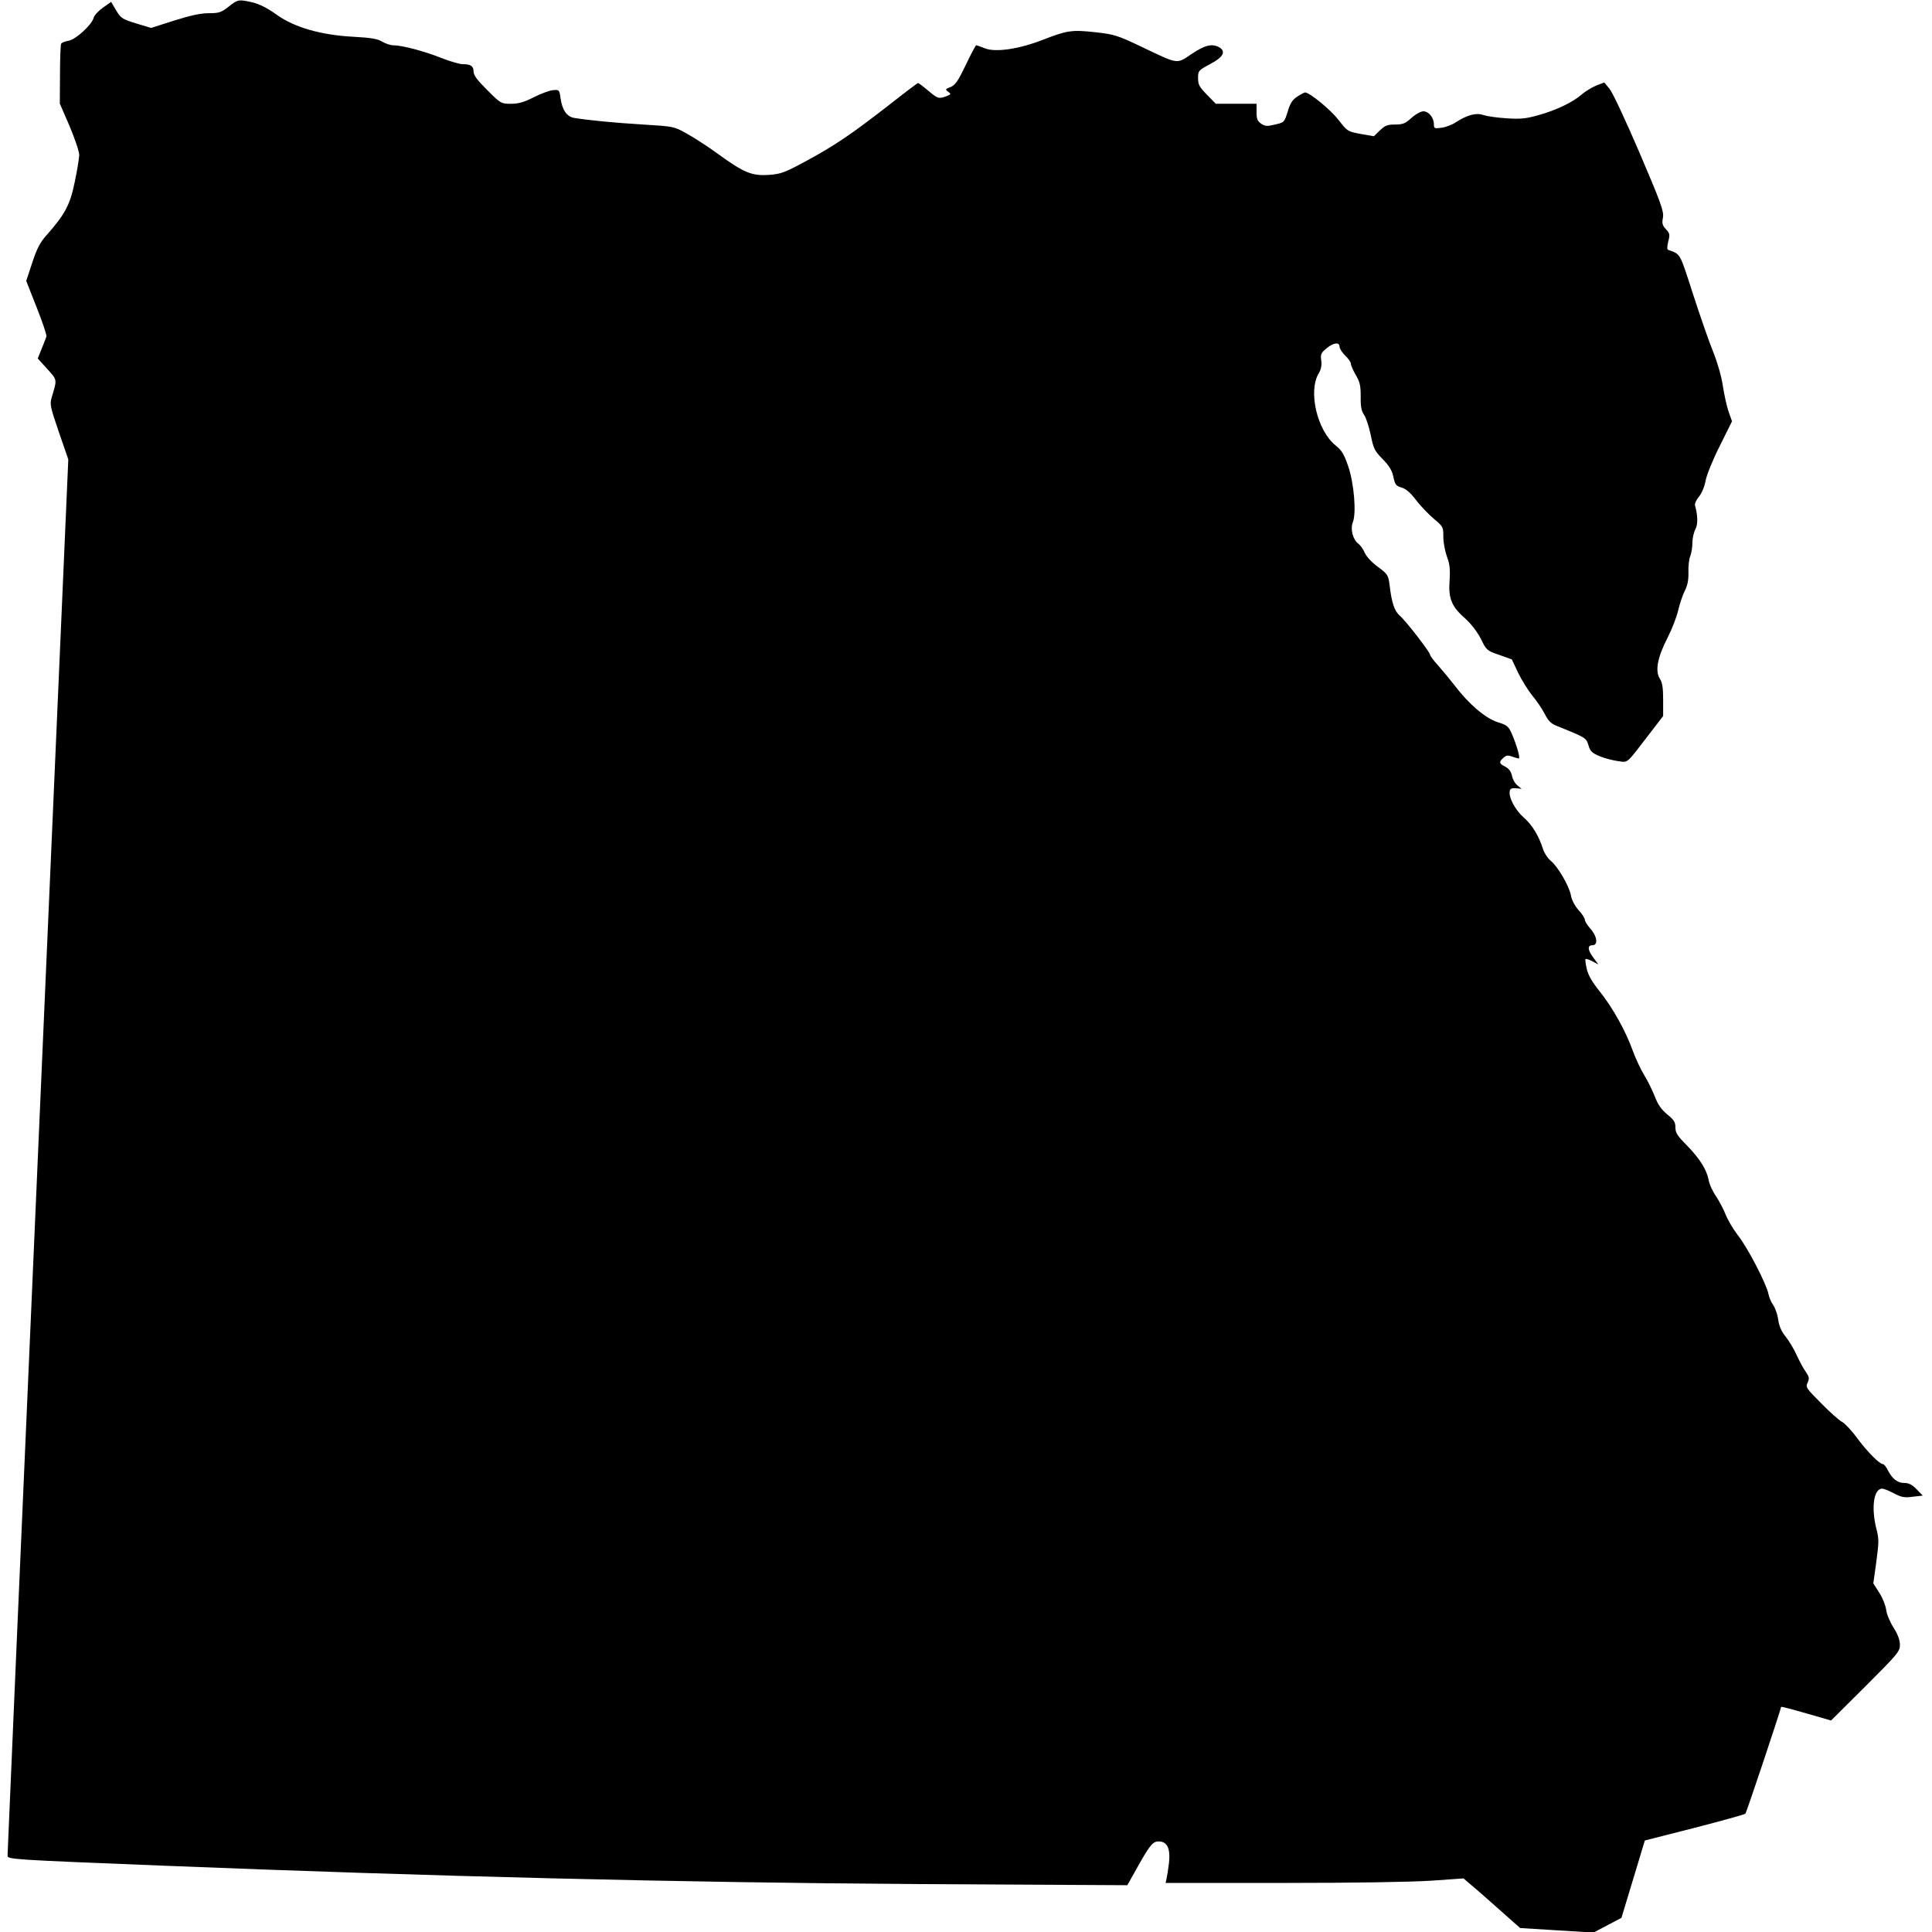
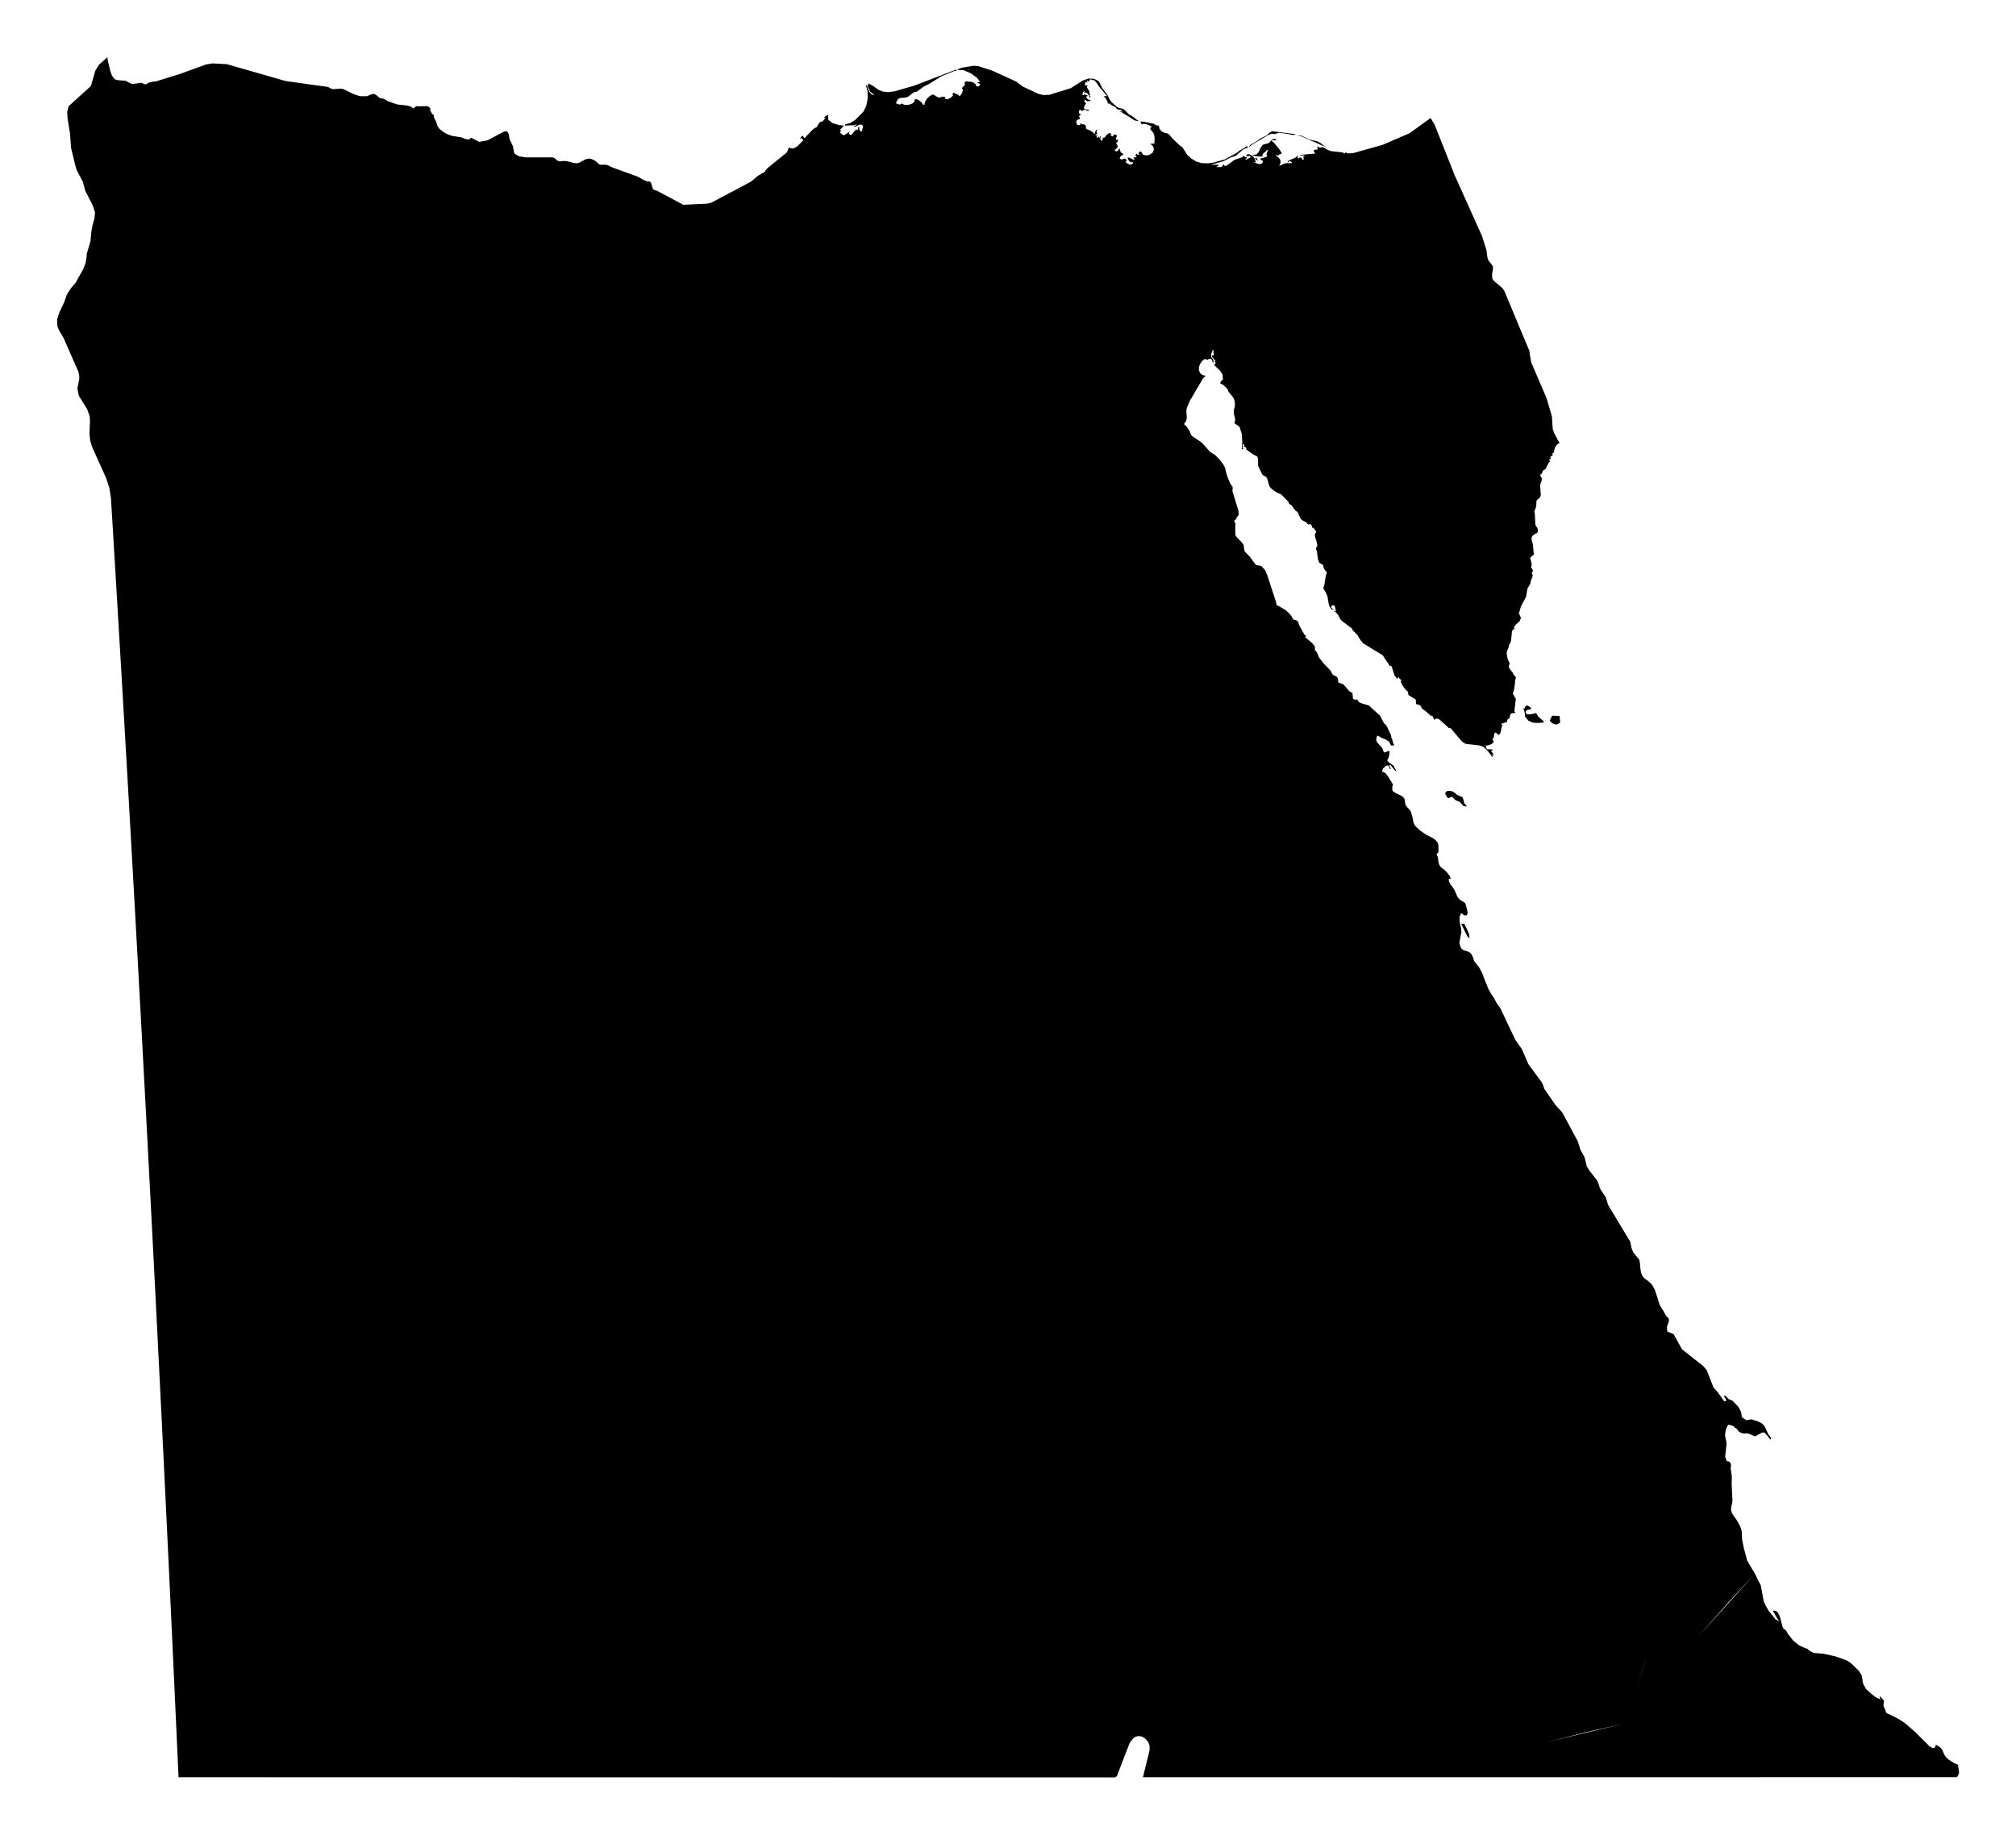
- <svg xmlns="http://www.w3.org/2000/svg" version="1.0" width="1024pt" height="1024pt" viewBox="0 0 1024 1024" preserveAspectRatio="xMidYMid meet">
-   <g transform="translate(0,1024) scale(0.1,-0.1)" fill="#000000" stroke="none">
-     <path d="M1211 10204 c-39 -30 -50 -34 -105 -34 -43 0 -97 -12 -183 -39 l-122 -39 -80 24 c-74 23 -81 28 -106 70 l-26 44 -44 -31 c-24 -17 -46 -41 -49 -54 -9 -36 -94 -114 -132 -121 -19 -3 -37 -10 -40 -16 -3 -5 -6 -78 -6 -163 l-1 -154 52 -120 c28 -67 51 -134 51 -153 -1 -18 -11 -83 -24 -143 -24 -120 -53 -173 -148 -280 -35 -39 -52 -71 -77 -147 l-32 -97 56 -142 c31 -78 54 -147 51 -153 -2 -6 -13 -35 -25 -64 l-21 -52 50 -55 c54 -60 53 -54 25 -148 -12 -40 -10 -49 37 -187 l50 -145 -161 -3690 c-89 -2030 -161 -3699 -161 -3710 0 -20 13 -21 813 -53 1447 -58 2761 -90 4007 -98 l1115 -6 40 71 c78 141 94 161 126 161 45 0 63 -36 55 -113 -4 -34 -10 -72 -13 -84 l-5 -23 618 0 c379 0 685 5 790 12 l171 12 35 -30 c20 -16 87 -75 150 -131 l115 -102 194 -12 195 -12 74 39 74 39 62 205 62 205 263 67 c144 37 266 71 270 75 6 7 189 554 189 566 0 3 60 -13 133 -34 l132 -38 183 182 c171 171 182 184 182 219 0 25 -11 55 -33 90 -19 29 -37 72 -40 96 -3 23 -19 64 -37 91 l-31 49 16 115 c14 105 14 121 0 175 -28 111 -14 212 31 212 8 0 36 -11 62 -25 40 -21 56 -24 100 -18 l53 6 -32 33 c-24 25 -42 34 -66 34 -36 0 -63 21 -88 69 -8 17 -20 31 -25 31 -18 0 -83 65 -136 137 -29 40 -66 79 -81 87 -16 8 -65 52 -111 99 -79 79 -83 85 -71 109 10 23 8 31 -10 57 -12 16 -33 56 -48 88 -14 32 -41 76 -59 99 -22 27 -35 56 -39 90 -4 27 -16 61 -26 76 -11 14 -22 41 -26 60 -10 52 -109 244 -162 311 -26 34 -55 84 -65 110 -10 26 -33 70 -51 97 -18 26 -36 65 -39 87 -11 54 -46 111 -115 182 -51 51 -61 67 -61 96 0 28 -8 40 -44 69 -31 26 -49 52 -65 94 -12 31 -37 82 -56 113 -19 31 -46 89 -61 130 -37 104 -107 229 -175 314 -41 51 -61 86 -69 120 -6 26 -9 50 -6 52 2 2 19 -3 36 -12 l32 -17 -26 35 c-31 41 -34 67 -6 67 31 0 26 46 -10 87 -16 18 -30 40 -30 48 0 8 -15 32 -34 52 -20 23 -36 54 -40 78 -9 49 -69 152 -107 183 -15 12 -33 39 -40 60 -23 72 -58 130 -103 169 -45 40 -81 107 -74 140 2 13 11 17 33 15 l30 -3 -22 18 c-13 10 -26 33 -29 51 -5 22 -16 38 -35 48 -34 17 -36 25 -10 48 14 13 24 14 45 6 15 -5 31 -10 36 -10 9 0 -11 71 -38 133 -17 38 -25 44 -76 60 -64 21 -153 97 -227 195 -24 31 -63 78 -86 104 -24 26 -43 52 -43 57 0 14 -130 182 -161 208 -28 24 -43 68 -54 163 -7 52 -10 57 -61 95 -32 23 -61 54 -70 74 -8 19 -23 40 -33 48 -30 21 -45 78 -31 114 20 48 7 208 -25 300 -21 61 -34 83 -66 108 -98 79 -147 288 -89 383 12 20 16 41 13 67 -5 33 -1 41 27 64 37 31 70 36 70 9 0 -10 14 -31 30 -47 17 -16 30 -35 30 -43 0 -9 12 -35 26 -60 22 -37 26 -56 26 -114 -1 -54 4 -77 18 -97 10 -14 26 -62 35 -106 15 -73 20 -84 63 -128 35 -36 50 -60 57 -94 9 -42 14 -48 43 -57 23 -6 47 -27 77 -66 24 -32 67 -76 95 -100 49 -41 50 -43 50 -96 0 -30 9 -76 19 -104 15 -40 18 -66 14 -128 -7 -95 11 -138 86 -203 29 -27 61 -68 80 -105 29 -60 32 -63 97 -85 l67 -24 33 -70 c18 -38 52 -92 74 -120 23 -27 53 -71 67 -98 18 -36 33 -52 61 -63 158 -64 159 -64 171 -104 9 -31 19 -41 59 -58 26 -11 70 -22 97 -26 57 -7 40 -21 171 149 l69 90 0 85 c0 64 -4 92 -17 112 -27 41 -13 114 40 217 24 47 50 114 57 147 8 34 23 80 35 103 15 30 20 58 19 99 -1 31 3 70 10 85 6 16 11 47 11 70 0 23 7 55 16 72 14 27 13 71 -2 126 -3 9 7 30 21 47 15 18 29 52 35 84 5 29 38 111 75 184 l65 131 -19 54 c-10 30 -23 91 -30 136 -7 48 -28 121 -50 176 -21 51 -69 189 -107 306 -72 224 -66 213 -131 236 -8 3 -8 14 -1 45 10 37 8 43 -12 65 -19 20 -22 31 -16 62 5 34 -9 74 -124 343 -72 168 -143 320 -159 339 l-28 34 -44 -17 c-23 -10 -58 -31 -76 -47 -47 -41 -134 -83 -228 -109 -66 -19 -95 -22 -170 -17 -49 3 -104 11 -122 17 -38 14 -86 1 -145 -37 -20 -14 -55 -27 -77 -30 -38 -5 -41 -4 -41 18 0 35 -27 69 -56 69 -13 0 -41 -15 -63 -35 -33 -30 -46 -35 -87 -35 -40 0 -53 -5 -80 -31 l-32 -31 -70 12 c-69 13 -70 13 -118 75 -42 54 -153 145 -177 145 -4 0 -23 -10 -41 -22 -26 -17 -38 -35 -51 -80 -18 -56 -18 -57 -67 -68 -41 -10 -52 -10 -73 4 -20 14 -25 25 -25 61 l0 45 -108 0 -108 0 -47 48 c-40 41 -47 53 -47 88 0 39 2 41 65 75 69 36 85 67 46 89 -38 20 -75 11 -145 -36 -82 -55 -66 -57 -272 41 -120 57 -138 63 -237 74 -126 14 -151 10 -277 -39 -127 -50 -254 -69 -310 -46 -22 9 -43 16 -46 16 -3 0 -28 -47 -55 -104 -41 -85 -55 -106 -80 -117 -29 -11 -30 -13 -14 -25 17 -12 16 -14 -9 -24 -41 -15 -46 -13 -97 30 -26 22 -50 40 -53 40 -3 0 -67 -48 -143 -108 -208 -162 -295 -221 -442 -301 -122 -66 -140 -73 -205 -78 -90 -6 -131 10 -269 110 -56 41 -132 90 -169 110 -66 37 -68 37 -230 47 -149 9 -283 22 -365 35 -39 7 -63 42 -72 104 -6 45 -7 46 -41 43 -19 -2 -65 -19 -102 -38 -51 -26 -80 -34 -120 -34 -52 0 -54 1 -125 72 -54 54 -73 79 -73 99 0 29 -15 39 -59 39 -15 0 -67 15 -115 34 -91 36 -206 66 -252 66 -15 0 -41 9 -58 19 -24 15 -58 21 -151 26 -174 9 -316 50 -410 118 -46 33 -89 55 -125 64 -75 17 -79 17 -129 -23z" />
-   </g>
+ <svg xmlns="http://www.w3.org/2000/svg" viewBox="5612.22 1453.89 357.69 325.54">
+   <path d="M5867.58,1478.082L5867.923,1478.945L5869.241,1482.275L5870.295,1484.939L5871.534,1487.691L5873.181,1491.361L5875.17,1495.789L5875.958,1498.302L5876.13,1499.609L5876.333,1500.146L5876.798,1500.739L5877.09,1501.131L5877.122,1501.561L5876.959,1502.505L5876.962,1503.06L5877.051,1503.425L5877.256,1503.722L5878.787,1505.03L5879.114,1505.483L5880.203,1508.09L5882.144,1512.751L5883.416,1515.798L5883.504,1515.974L5883.566,1516.16L5883.599,1516.35L5883.602,1516.544L5883.916,1518.261L5885.341,1521.566L5886.617,1524.537L5887.567,1527.791L5887.707,1529.976L5887.955,1530.732L5888.662,1532.041L5888.925,1532.492L5888.643,1532.658L5888.438,1532.835L5888.271,1533.057L5888.11,1533.353L5887.998,1533.723L5887.941,1534.048L5887.816,1534.297L5887.495,1534.434L5887.589,1534.462L5887.663,1534.465L5887.708,1534.511L5887.708,1534.67L5887.496,1534.789L5887.339,1534.953L5887.291,1535.136L5887.408,1535.316L5887.165,1535.366L5887.058,1535.451L5887.087,1535.573L5887.266,1535.729L5886.989,1536.038L5886.476,1537.042L5886.36,1537.176L5886.094,1537.334L5885.975,1537.454L5885.885,1537.643L5885.819,1537.83L5885.708,1537.999L5885.502,1538.143L5885.519,1538.338L5885.782,1538.774L5885.734,1539.226L5885.568,1539.665L5885.468,1540.065L5885.607,1541.695L5885.499,1542.082L5885.223,1542.374L5884.937,1542.598L5884.813,1542.783L5884.821,1543.227L5884.766,1543.732L5884.644,1544.22L5884.436,1544.616L5884.53,1544.982L5884.628,1546.895L5884.706,1547.199L5884.998,1547.59L5885.087,1547.97L5885.039,1548.341L5884.859,1548.516L5884.63,1548.61L5884.08,1549.012L5884.003,1549.182L5883.962,1549.601L5883.995,1549.794L5884.181,1550.437L5884.367,1552.318L5883.717,1552.856L5883.733,1553.054L5883.833,1553.339L5883.945,1553.769L5883.984,1554.229L5883.862,1554.602L5883.965,1554.714L5884.061,1554.857L5884.253,1555.231L5884.03,1555.401L5884.004,1555.575L5884.078,1555.768L5884.141,1555.997L5884.111,1556.329L5884.008,1556.543L5883.9,1556.701L5883.856,1556.86L5883.763,1557.419L5883.228,1558.34L5882.985,1559.8L5882.076,1561.49L5881.817,1562.393L5881.799,1562.477L5881.807,1562.556L5881.782,1562.605L5881.657,1562.587L5882.076,1563.557L5881.813,1564.175L5881.257,1564.65L5880.786,1565.198L5880.868,1565.265L5880.893,1565.28L5880.969,1565.434L5880.63,1565.62L5880.47,1566.036L5880.338,1567.44L5880.271,1567.788L5880.006,1568.316L5879.957,1568.337L5879.905,1568.697L5879.599,1569.478L5879.545,1569.857L5879.614,1570.39L5879.719,1570.801L5879.863,1571.151L5880.035,1571.496L5880.051,1571.693L5879.894,1572.224L5880.147,1572.697L5880.526,1573.132L5880.797,1573.641L5881.061,1573.892L5881.15,1574.066L5881.167,1574.3L5881.109,1574.434L5881.047,1574.525L5881.019,1574.625L5881.029,1575.02L5880.88,1576.13L5880.641,1577.016L5881.164,1577.901L5880.909,1580.129L5881.123,1580.366L5880.452,1580.475L5880.248,1580.582L5880.177,1580.761L5880.119,1581.054L5880.026,1581.324L5879.704,1581.548L5879.581,1582.007L5879.373,1582.111L5879.177,1582.138L5878.826,1582.265L5878.572,1582.308L5878.635,1582.435L5878.642,1582.466L5878.668,1582.478L5878.784,1582.543L5878.627,1583.022L5878.435,1583.979L5878.205,1584.271L5878.026,1584.271L5877.93,1584.103L5877.707,1584.024L5877.523,1583.88L5877.358,1584.071L5877.237,1584.772L5877.025,1585.132L5877.271,1585.522L5876.968,1585.862L5876.474,1586.101L5876.131,1586.192L5875.886,1586.17L5875.817,1586.184L5875.961,1586.681L5876.056,1586.869L5877.002,1586.879L5877.017,1587.074L5876.821,1587.074L5876.838,1587.291L5876.985,1587.42L5877.086,1587.566L5877.247,1587.938L5876.981,1587.799L5876.873,1587.723L5876.918,1587.841L5876.923,1587.899L5876.957,1587.923L5877.085,1587.938L5877.104,1588.173L5876.908,1588.173L5876.759,1587.895L5876.251,1587.236L5875.709,1586.676L5875.471,1586.479L5875.193,1586.334L5874.791,1586.192L5872.249,1585.894L5871.587,1585.456L5869.659,1583.176L5869.517,1583.072L5869.293,1583.095L5867.687,1581.625L5867.338,1581.433L5866.994,1581.41L5866.714,1581.66L5866.286,1580.816L5866.127,1581.011L5865.867,1580.705L5864.894,1579.877L5864.671,1579.765L5864.597,1579.719L5864.488,1579.579L5864.373,1579.308L5864.28,1579.178L5864.087,1579.025L5863.881,1578.935L5863.46,1578.835L5863.413,1578.044L5862.096,1577.214L5862.039,1576.656L5861.644,1576.312L5861.147,1575.663L5860.785,1574.979L5860.802,1574.518L5860.668,1574.418L5860.557,1574.355L5860.465,1574.259L5860.394,1574.066L5860.23,1574.066L5860.249,1574.303L5860.056,1574.303L5859.963,1574.147L5859.711,1573.863L5859.656,1573.762L5859.148,1572.219L5858.989,1571.987L5858.813,1572.125L5858.578,1571.699L5857.886,1570.719L5857.593,1570.202L5854.007,1568.012L5853.813,1567.68L5853.697,1567.637L5853.006,1566.493L5852.463,1565.993L5852.123,1565.611L5852.113,1565.434L5850.34,1564.113L5850.044,1563.807L5849.909,1563.57L5849.806,1563.312L5849.558,1562.918L5849.243,1562.559L5848.926,1562.393L5849.071,1562.158L5849.09,1562.393L5849.281,1562.393L5849.02,1561.353L5848.575,1561.275L5848.388,1561.699L5848.908,1562.158L5848.458,1562L5848.146,1561.594L5847.956,1561.012L5847.747,1559.742L5847.537,1559.205L5846.998,1558.253L5847.207,1557.624L5847.431,1556.169L5847.647,1555.447L5847.289,1555.027L5847.121,1554.777L5846.93,1554.142L5846.729,1553.989L5846.493,1553.896L5846.277,1553.72L5846.063,1553.136L5845.868,1551.731L5845.73,1551.326L5845.715,1551.132L5845.918,1550.836L5845.936,1550.563L5845.774,1549.835L5845.708,1549.668L5845.569,1549.213L5845.485,1548.74L5845.59,1548.521L5845.764,1548.312L5845.543,1547.886L5845.215,1547.537L5845.057,1547.56L5844.977,1547.219L5844.801,1546.98L5844.571,1546.889L5844.319,1546.99L5844.018,1546.62L5843.281,1546.213L5842.988,1545.932L5842.6,1545.137L5842.536,1544.95L5842.441,1544.778L5842.036,1544.456L5841.935,1544.303L5841.852,1544.249L5841.359,1543.538L5841.273,1543.479L5841.049,1543.373L5840.968,1543.323L5840.919,1543.23L5840.83,1542.975L5840.773,1542.89L5839.495,1541.594L5839.073,1541.452L5838.464,1541.107L5837.879,1540.68L5837.51,1540.299L5837.328,1539.8L5837.155,1539.148L5836.923,1538.581L5836.562,1538.338L5836.313,1538.236L5836.121,1537.986L5835.485,1536.632L5835.439,1536.61L5835.439,1535.432L5835.296,1534.894L5834.566,1534.534L5833.221,1533.569L5833.42,1533.569L5833.302,1533.343L5833.181,1533.229L5833.037,1533.178L5832.847,1533.137L5832.905,1533.066L5832.97,1533.004L5833.006,1532.895L5832.972,1532.688L5832.811,1532.688L5832.71,1532.958L5832.668,1533.205L5832.723,1533.414L5832.882,1533.569L5832.531,1533.569L5832.632,1532.407L5832.555,1530.928L5832.145,1529.633L5831.275,1529.019L5831.259,1528.822L5831.385,1528.442L5831.327,1527.996L5831.196,1527.529L5831.117,1527.076L5831.143,1526.611L5831.315,1525.965L5831.341,1525.664L5831.279,1525.133L5831.188,1524.792L5831.065,1524.532L5830.888,1524.249L5830.186,1523.418L5830.068,1523.063L5829.933,1522.864L5829.284,1522.212L5828.716,1521.93L5828.822,1521.623L5829.068,1521.33L5829.204,1521.229L5829.128,1520.347L5828.743,1519.731L5827.59,1518.62L5827.807,1518.457L5827.896,1518.31L5827.863,1518.16L5827.701,1517.991L5827.844,1517.933L5827.89,1517.875L5827.835,1517.816L5827.682,1517.756L5827.561,1517.569L5827.424,1517.396L5827.268,1517.245L5827.209,1517.119L5827.232,1517.037L5827.313,1516.972L5827.413,1516.92L5827.611,1516.892L5827.595,1516.698L5827.515,1516.466L5827.5,1516.281L5827.539,1516.011L5827.376,1516.011L5827.103,1516.779L5827.101,1517.116L5827.189,1517.366L5827.347,1517.54L5827.493,1517.771L5827.554,1518.187L5827.362,1518.187L5827.268,1517.787L5827.047,1517.57L5826.755,1517.556L5826.441,1517.756L5825.996,1517.587L5825.517,1517.933L5825.123,1518.515L5824.934,1519.052L5824.952,1519.632L5825.148,1520.102L5825.541,1520.432L5826.139,1520.581L5825.704,1520.985L5823.794,1524.215L5823.685,1524.465L5823.445,1524.769L5822.812,1526.228L5822.701,1526.742L5822.789,1528.05L5822.679,1528.584L5822.352,1529.019L5822.371,1529.254L5822.667,1529.489L5822.996,1529.924L5823.266,1530.369L5823.531,1531.037L5823.841,1531.367L5825.239,1532.279L5825.593,1532.579L5826.908,1534.071L5827.763,1534.591L5828.567,1535.406L5829.271,1536.314L5829.587,1536.934L5829.751,1537.712L5830.096,1538.754L5830.517,1539.727L5830.918,1540.299L5830.934,1540.497L5830.884,1541.062L5831.847,1544.169L5831.944,1544.481L5832.017,1545.166L5831.894,1545.426L5831.655,1545.678L5831.546,1546.043L5831.277,1546.18L5831.208,1546.46L5831.434,1546.795L5831.375,1547.734L5831.418,1548.845L5831.617,1549.187L5832.485,1550.067L5832.792,1550.463L5832.901,1550.798L5832.971,1551.436L5833.089,1551.758L5833.733,1552.449L5833.845,1552.524L5835.059,1554.152L5835.993,1554.324L5836.629,1554.996L5837.063,1555.953L5838.593,1560.641L5838.74,1561.293L5839.027,1561.404L5840.329,1562.158L5841.011,1562.809L5841.36,1563.228L5841.648,1563.794L5841.909,1563.897L5842.208,1563.971L5842.457,1564.121L5842.557,1564.315L5842.786,1564.957L5843.656,1566.503L5843.91,1566.73L5843.927,1566.868L5843.891,1566.907L5843.817,1566.904L5843.727,1566.925L5844.964,1567.942L5845.516,1568.621L5845.533,1569.3L5845.747,1569.478L5845.953,1569.833L5846.111,1570.226L5846.179,1570.505L5846.294,1570.611L5846.951,1571.496L5848.3,1572.912L5848.657,1573.59L5848.931,1573.757L5849.241,1573.893L5849.471,1574.066L5849.63,1574.488L5849.64,1574.838L5849.743,1575.077L5850.188,1575.166L5850.653,1575.409L5851.609,1576.547L5852.203,1576.893L5852.183,1577.091L5852.239,1577.348L5852.254,1577.539L5852.221,1577.798L5852.431,1577.994L5852.748,1578.074L5853.018,1577.991L5853.279,1578.459L5853.875,1578.732L5855.079,1579.07L5857.07,1580.888L5857.772,1582.236L5858.109,1582.543L5858.316,1582.866L5858.999,1584.319L5859.086,1584.7L5859.102,1584.897L5859.248,1585.14L5859.396,1585.754L5859.544,1585.997L5859.56,1586.192L5859.381,1586.192L5859.024,1586.192L5858.669,1585.491L5858.021,1585.091L5857.302,1584.811L5856.731,1584.465L5856.555,1584.465L5856.43,1584.916L5856.382,1585.182L5856.452,1585.414L5856.655,1585.76L5857.195,1586.31L5857.5,1586.703L5857.656,1587.182L5857.844,1587.436L5858.211,1587.314L5858.571,1587.129L5858.743,1587.182L5858.738,1587.613L5858.671,1588.069L5858.532,1588.492L5858.319,1588.821L5858.432,1588.933L5858.587,1589.134L5858.708,1589.233L5859.209,1589.606L5859.382,1589.665L5859.468,1589.79L5859.766,1590.372L5859.897,1590.547L5859.913,1590.763L5859.62,1590.515L5858.935,1589.665L5858.741,1589.665L5858.759,1589.899L5858.864,1590.067L5858.988,1590.352L5858.794,1590.352L5858.583,1589.734L5858.125,1589.786L5857.652,1590.223L5857.411,1590.763L5858.048,1591.105L5858.53,1591.725L5859.381,1593.137L5859.294,1593.338L5859.248,1593.593L5859.237,1593.894L5859.287,1594.236L5859.747,1594.581L5860.933,1595.141L5861.351,1595.53L5861.449,1595.818L5861.537,1596.511L5861.644,1596.826L5861.841,1597.09L5862.323,1597.6L5862.532,1597.914L5862.747,1598.555L5863.046,1599.959L5863.259,1600.396L5864.194,1601.286L5865.26,1602.024L5866.411,1602.601L5866.957,1602.993L5867.339,1603.534L5867.42,1603.866L5867.456,1605.065L5867.404,1605.17L5867.182,1605.381L5867.131,1605.497L5867.162,1605.682L5867.313,1605.957L5867.359,1606.145L5867.438,1606.843L5867.59,1607.385L5867.896,1607.82L5868.417,1608.194L5868.901,1608.648L5869.431,1609.345L5869.663,1609.87L5869.266,1609.813L5869.309,1610.32L5869.525,1610.752L5870.109,1611.539L5870.37,1612.017L5870.771,1612.954L5871.055,1613.383L5871.41,1613.671L5871.806,1613.89L5872.141,1614.128L5872.302,1614.471L5872.55,1615.472L5872.612,1615.976L5872.442,1616.325L5872.013,1616.35L5871.705,1616.057L5871.458,1615.949L5871.205,1616.543L5871.172,1616.961L5871.215,1617.523L5871.308,1618.078L5871.441,1618.494L5871.509,1619.313L5871.135,1621.233L5871.447,1622.152L5871.839,1622.484L5872.709,1622.766L5873.143,1623.033L5873.45,1623.476L5873.783,1624.453L5874.726,1625.667L5875.164,1626.534L5876.269,1629.322L5876.72,1630.155L5877.319,1631.04L5877.729,1631.835L5878.439,1632.855L5881.067,1638.397L5882.214,1640.03L5883.404,1642.748L5885.703,1645.865L5885.93,1646.274L5886.252,1647.169L5888.224,1650.021L5889.265,1651.157L5889.508,1651.493L5892.153,1656.411L5892.622,1657.907L5893.357,1659.244L5893.751,1660.857L5894.289,1661.731L5895.544,1663.302L5895.732,1663.696L5896.047,1664.618L5896.241,1665.046L5897.124,1666.364L5897.537,1667.715L5898.922,1670.015L5901.493,1674.294L5901.668,1675.309L5902.011,1676.165L5902.477,1676.726L5903.049,1677.401L5903.176,1677.98L5903.284,1679.161L5903.398,1679.754L5903.579,1680.226L5903.817,1680.579L5904.142,1680.872L5904.579,1681.165L5905.31,1681.853L5905.829,1682.759L5906.62,1685.24L5906.795,1685.654L5907.313,1686.479L5907.886,1687.482L5908.287,1687.839L5908.334,1688.348L5907.976,1689.321L5908.04,1690.189L5909.158,1690.649L5910.66,1693.35L5914.435,1696.32L5915.047,1697.057L5916.233,1700.115L5917.008,1700.967L5918.124,1702.549L5918.559,1702.475L5918.333,1702.037L5918.056,1701.598L5918.32,1701.55L5918.898,1702.158L5919.657,1702.498L5920.693,1703.593L5921.133,1704.469L5921.265,1705.394L5922.104,1705.929L5922.916,1705.759L5923.576,1705.954L5924.283,1706.198L5924.862,1706.515L5925.296,1706.978L5925.951,1708.391L5926.467,1709.074L5926.309,1709.366L5925.865,1708.756L5925.287,1708.122L5924.906,1708.098L5923.982,1708.583L5923.596,1708.802L5923.045,1708.557L5922.541,1708.339L5922.044,1708.242L5921.691,1708.291L5921.286,1708.217L5920.781,1707.998L5920.584,1707.731L5920.254,1707.341L5919.974,1707.239L5919.939,1707.078L5919.522,1706.879L5918.947,1706.711L5918.723,1706.904L5918.413,1707.644L5918.284,1708.585L5918.569,1710.094L5918.417,1711.409L5918.308,1712.37L5918.587,1713.173L5919.083,1713.293L5919.333,1713.682L5919.343,1714.145L5919.274,1714.371L5919.351,1714.899L5919.399,1715.264L5919.493,1715.97L5919.46,1717.279L5919.599,1720.021L5919.575,1720.517L5919.377,1721.395L5919.35,1721.872L5919.485,1722.335L5919.762,1722.813L5920.394,1723.706L5920.911,1724.634L5921.108,1725.126L5921.247,1725.646L5921.318,1727.139L5921.629,1728.659L5921.952,1729.817L5922.215,1730.854L5923.599,1733.168L5918.865,1738.25L5913.522,1744.314L5916.818,1740.671L5920.29,1736.831L5923.599,1733.168L5924.032,1734.064L5924.626,1735.237L5925.168,1738.115L5925.394,1738.62L5926.002,1739.709L5927.209,1741.229L5927.942,1741.657L5927.591,1741.166L5926.746,1739.717L5927.264,1739.735L5927.621,1740.019L5927.883,1740.481L5928.098,1741.03L5928.487,1742.582L5928.583,1742.832L5929.038,1743.167L5929.282,1743.522L5929.495,1743.915L5929.868,1744.359L5930.389,1745.049L5931.463,1745.91L5932.45,1746.339L5932.939,1746.512L5933.025,1746.633L5933.378,1746.895L5933.754,1747.101L5934.157,1747.233L5935.638,1747.347L5937.801,1747.804L5939.895,1748.562L5940.679,1749.075L5942.057,1750.435L5942.528,1751.198L5942.78,1752.656L5943.296,1753.615L5944.136,1754.388L5945.012,1755.079L5945.433,1755.284L5945.839,1755.469L5945.721,1754.974L5945.861,1754.974L5946.472,1755.685L5946.392,1756.583L5946.929,1757.882L5948.787,1758.778L5949.695,1759.335L5950.314,1759.768L5952.015,1761.255L5954.58,1763.794L5955.105,1764.095L5955.495,1764.052L5955.581,1763.864L5955.62,1763.667L5955.707,1763.549L5955.925,1763.611L5956.406,1763.942L5956.636,1764.158L5956.791,1764.373L5957.218,1765.321L5957.476,1765.697L5957.903,1766.107L5958.974,1766.793L5959.612,1767.045L5959.789,1768.19L5959.795,1768.581L5959.643,1768.92L5959.451,1769.238L5959.448,1769.268L5953.251,1769.268L5947.083,1769.269L5940.916,1769.271L5934.745,1769.271L5928.577,1769.271L5922.407,1769.273L5916.239,1769.273L5910.071,1769.273L5903.903,1769.273L5897.733,1769.274L5891.565,1769.276L5885.397,1769.276L5885.231,1769.276L5885.017,1769.276L5879.226,1769.276L5873.059,1769.276L5866.889,1769.276L5861.29,1769.277L5860.723,1769.277L5860.696,1769.277L5858.009,1769.277L5855.296,1769.277L5852.581,1769.277L5849.868,1769.277L5847.151,1769.277L5844.436,1769.277L5843.882,1769.277L5841.722,1769.277L5839.01,1769.277L5836.294,1769.277L5833.581,1769.277L5830.866,1769.277L5828.153,1769.277L5825.438,1769.277L5822.725,1769.277L5820.01,1769.277L5817.297,1769.277L5816.58,1769.278L5815.009,1769.279L5815.697,1766.477L5816.195,1764.455L5816.183,1763.665L5815.908,1762.964L5815.288,1762.331L5814.785,1762.057L5814.27,1761.969L5813.767,1762.07L5813.288,1762.364L5812.651,1763.196L5811.609,1765.905L5811.529,1766.112L5810.389,1769.077L5810.052,1769.31L5809.037,1769.31L5806.459,1769.31L5803.878,1769.309L5801.296,1769.307L5798.713,1769.307L5796.135,1769.307L5793.554,1769.307L5790.972,1769.307L5788.394,1769.307L5785.816,1769.305L5783.234,1769.305L5780.649,1769.305L5778.072,1769.305L5775.491,1769.305L5772.913,1769.304L5770.334,1769.302L5767.753,1769.302L5765.172,1769.302L5762.591,1769.302L5760.008,1769.3L5757.431,1769.3L5754.853,1769.3L5752.272,1769.3L5749.69,1769.3L5747.112,1769.299L5744.531,1769.297L5741.95,1769.297L5739.368,1769.297L5736.786,1769.297L5734.209,1769.297L5731.628,1769.297L5729.045,1769.295L5726.468,1769.295L5723.887,1769.295L5721.306,1769.294L5718.725,1769.292L5716.146,1769.292L5713.565,1769.292L5710.984,1769.292L5708.403,1769.292L5705.822,1769.292L5703.243,1769.291L5700.662,1769.291L5698.081,1769.291L5695.503,1769.291L5692.922,1769.291L5690.343,1769.289L5687.762,1769.287L5685.181,1769.287L5682.6,1769.287L5680.021,1769.287L5677.443,1769.286L5674.862,1769.286L5672.283,1769.286L5669.699,1769.284L5667.118,1769.282L5664.54,1769.282L5661.961,1769.282L5659.38,1769.282L5656.8,1769.281L5654.222,1769.281L5651.638,1769.281L5649.057,1769.281L5646.476,1769.281L5643.897,1769.279L5643.48,1760.069L5643.058,1750.857L5642.629,1741.645L5642.194,1732.43L5641.754,1723.217L5641.308,1714.001L5640.856,1704.783L5640.398,1695.566L5639.934,1686.35L5639.464,1677.131L5638.988,1667.91L5638.506,1658.69L5638.019,1649.473L5637.525,1640.25L5637.025,1631.027L5636.519,1621.804L5636.177,1615.627L5635.843,1609.645L5635.685,1606.839L5635.082,1596.174L5634.806,1591.358L5634.736,1590.135L5634.093,1579.007L5633.949,1576.537L5633.214,1564.056L5632.461,1551.454L5632.141,1546.152L5631.904,1542.249L5631.613,1540.43L5631.049,1538.731L5628.553,1533.178L5628.228,1532.085L5628.094,1530.864L5628.187,1528.573L5628.142,1527.804L5627.686,1526.504L5626.207,1524.123L5625.951,1522.807L5626.284,1521.159L5626.277,1520.532L5626.115,1519.821L5623.511,1513.895L5622.691,1512.496L5622.416,1511.815L5622.347,1510.595L5622.694,1509.485L5623.641,1507.435L5624.007,1506.35L5624.226,1505.909L5624.869,1504.966L5625.601,1504.122L5626.961,1501.695L5627.399,1500.61L5627.574,1499.542L5627.62,1498.913L5628.266,1496.736L5628.427,1494.996L5628.667,1493.732L5628.985,1492.648L5629.078,1491.557L5628.643,1490.283L5627.349,1487.743L5626.907,1486.131L5625.873,1484.169L5625.652,1483.529L5624.833,1480.152L5624.64,1477.561L5624.21,1474.903L5624.142,1473.746L5624.395,1472.744L5628.357,1469.14L5629.126,1466.455L5629.778,1465.376L5631.301,1464.018L5631.279,1464.258L5631.737,1466.322L5632.09,1467.333L5632.6,1467.968L5633.17,1468.13L5634.49,1468.215L5635.525,1468.756L5636.06,1468.76L5637.23,1468.575L5637.483,1468.656L5637.792,1468.801L5638.111,1468.863L5638.565,1468.578L5639.191,1468.405L5639.936,1468.315L5644.051,1467.045L5648.78,1465.331L5649.924,1465.142L5652.465,1465.278L5662.888,1468.27L5670.418,1469.318L5670.864,1469.565L5671.285,1469.714L5672.566,1469.619L5673.093,1469.674L5675.009,1470.612L5676.094,1470.959L5677.281,1470.969L5678.193,1470.599L5678.644,1470.554L5679.108,1470.861L5679.491,1471.216L5679.76,1471.332L5680.001,1471.35L5680.296,1471.419L5681.034,1471.85L5682.704,1472.425L5684.468,1472.618L5685.126,1472.814L5685.571,1473.145L5685.72,1473L5685.957,1472.839L5686.053,1472.714L5686.363,1472.754L5687.981,1472.723L5688.162,1472.78L5688.36,1472.908L5688.57,1473.127L5688.57,1473.24L5688.53,1473.356L5688.602,1473.577L5688.825,1473.978L5688.955,1474.153L5689.091,1474.225L5689.173,1474.319L5689.246,1474.794L5689.328,1474.979L5689.537,1475.334L5689.862,1476.279L5690.154,1476.715L5690.813,1477.268L5691.59,1477.71L5692.432,1478.003L5694.068,1478.262L5694.732,1478.54L5695.318,1478.662L5695.867,1478.343L5697.225,1479.068L5698.735,1478.783L5701.629,1477.245L5702.068,1477.17L5702.353,1477.383L5702.521,1477.831L5702.602,1478.451L5702.694,1478.709L5703.233,1479.852L5703.412,1480.889L5703.504,1481.149L5704.31,1481.635L5705.571,1481.823L5710.214,1481.815L5710.523,1481.896L5710.771,1482.081L5710.993,1482.289L5711.215,1482.444L5711.544,1482.536L5712.306,1482.444L5712.9,1482.512L5714.028,1482.806L5714.532,1482.874L5715.046,1482.738L5716.127,1482.149L5716.711,1482.031L5717.219,1482.127L5717.699,1482.35L5718.123,1482.652L5718.458,1482.993L5718.696,1483.127L5719.617,1483.111L5719.97,1483.181L5720.254,1483.294L5720.707,1483.541L5725.434,1485.268L5726.396,1485.817L5726.918,1486.039L5727.553,1486.131L5727.722,1486.308L5727.965,1487.152L5728.088,1487.445L5728.275,1487.584L5728.769,1487.737L5733.456,1490.231L5737.614,1490.035L5738.372,1489.883L5741.778,1488.08L5745.45,1486.133L5746.74,1485.052L5747.776,1484.464L5747.917,1484.384L5748.08,1484.072L5748.26,1483.839L5751.846,1480.922L5752.184,1480.089L5752.917,1480.266L5753.64,1479.894L5754.748,1478.775L5754.489,1478.416L5754.392,1478.439L5754.186,1478.559L5754.306,1478.239L5754.491,1478.015L5754.693,1478.008L5754.877,1478.343L5755.066,1478.343L5755.336,1477.998L5756.451,1476.861L5756.787,1476.617L5757.115,1476.445L5757.571,1475.691L5757.768,1475.519L5758.12,1475.446L5758.31,1475.272L5758.464,1475.059L5758.695,1474.871L5758.61,1474.836L5758.541,1474.836L5758.497,1474.794L5758.5,1474.635L5759.174,1474.225L5759.17,1475.129L5759.949,1475.739L5760.044,1475.768L5761.038,1476.078L5761.994,1476.186L5761.793,1476.326L5761.528,1476.679L5761.322,1476.812L5761.318,1476.972L5761.359,1477.018L5761.439,1477.02L5761.532,1477.049L5761.24,1477.266L5761.352,1477.512L5761.653,1477.744L5761.94,1477.913L5762.962,1477.245L5762.858,1477.606L5763.016,1477.783L5763.243,1477.831L5763.36,1477.805L5763.445,1477.594L5764.164,1476.812L5764.247,1476.964L5764.267,1476.977L5764.359,1477.049L5764.408,1476.867L5764.454,1476.761L5764.49,1476.632L5764.498,1476.38L5764.66,1476.38L5764.674,1476.72L5764.747,1476.977L5764.885,1477.151L5765.082,1477.245L5765.169,1477.035L5765.366,1476.186L5764.951,1475.972L5764.592,1476.064L5764.225,1476.267L5763.776,1476.38L5763.76,1476.186L5763.839,1476.171L5764.03,1476.198L5764.114,1476.186L5764.097,1475.97L5763.691,1476.105L5762.171,1476.186L5762.154,1475.97L5763.093,1475.712L5763.96,1475.176L5765.421,1473.685L5765.904,1472.723L5766.162,1471.449L5766.158,1470.126L5765.851,1469.026L5766.028,1469.026L5766.205,1469.632L5766.482,1470.224L5766.873,1470.648L5767.404,1470.753L5766.633,1470.176L5766.174,1469.244L5766.295,1468.687L5767.282,1469.242L5768.025,1469.797L5768.848,1470.141L5769.791,1470.252L5770.898,1470.105L5774.452,1469.084L5781.902,1466.222L5781.92,1466.438L5781.533,1466.496L5779.224,1467.437L5777.324,1468.637L5776.011,1469.32L5774.97,1470.105L5774.831,1470.176L5774.483,1470.238L5774.281,1470.321L5773.359,1471.039L5772.922,1471.202L5771.902,1471.283L5771.69,1471.419L5771.574,1471.422L5771.232,1472.047L5771.251,1472.282L5771.795,1472.433L5771.978,1472.437L5772.13,1472.282L5772.307,1472.282L5772.717,1472.523L5773.44,1472.482L5774.122,1472.255L5774.413,1471.949L5774.606,1471.441L5775.135,1471.589L5775.714,1472.057L5776.048,1472.498L5776.225,1472.498L5776.345,1471.949L5776.699,1471.396L5777.141,1470.959L5777.51,1470.753L5777.733,1470.654L5778.03,1470.793L5778.386,1471.026L5778.783,1471.202L5779.025,1471.17L5779.349,1471.07L5779.708,1471.032L5780.033,1471.202L5779.956,1471.234L5779.884,1471.233L5779.849,1471.27L5779.874,1471.419L5780.231,1471.52L5780.659,1471.37L5781.075,1471.079L5781.391,1470.753L5781.325,1470.72L5781.262,1470.725L5781.22,1470.697L5781.217,1470.555L5781.3,1470.488L5781.31,1470.46L5781.311,1470.423L5781.355,1470.321L5782.275,1470.73L5782.469,1470.969L5782.691,1470.756L5782.85,1470.508L5783.085,1469.869L5782.912,1469.606L5782.986,1469.398L5783.369,1469.026L5783.429,1468.835L5783.389,1468.673L5783.368,1468.526L5783.507,1468.378L5783.654,1468.341L5784.6,1468.416L5784.852,1468.513L5785.308,1468.81L5785.387,1468.93L5785.391,1469.076L5785.447,1469.2L5785.697,1469.242L5785.9,1469.181L5786.045,1469.033L5786.131,1468.822L5785.642,1468.575L5785.798,1468.457L5785.949,1468.398L5786.128,1468.426L5785.57,1467.707L5784.462,1466.897L5783.186,1466.34L5782.016,1466.299L5782.249,1466.152L5782.87,1465.9L5785.038,1465.553L5785.854,1465.647L5788.304,1466.438L5791.769,1468.026L5792.538,1468.378L5793.67,1469.242L5796.47,1470.554L5797.343,1470.753L5797.725,1470.74L5798.39,1470.717L5802.191,1469.545L5804.39,1468.162L5805.305,1467.838L5806.304,1467.86L5807.166,1468.301L5807.607,1469.142L5807.769,1469.519L5808.684,1470.677L5809.103,1471.58L5809.559,1472.121L5810.455,1472.908L5810.739,1473.037L5811.383,1473.185L5811.431,1473.208L5811.714,1473.341L5812.422,1474.102L5812.591,1474.225L5812.978,1474.405L5814.08,1475.259L5814.356,1475.439L5813.55,1475.26L5810.85,1473.577L5810.997,1473.592L5811.109,1473.577L5811.182,1473.616L5811.399,1473.793L5811.316,1473.563L5811.184,1473.424L5810.998,1473.359L5810.462,1473.297L5810.335,1473.184L5810.255,1473.04L5810.118,1472.908L5809.397,1472.517L5809.098,1472.271L5808.992,1472.282L5808.798,1472.282L5808.684,1471.854L5808.491,1471.48L5808.255,1471.179L5807.997,1470.969L5808.334,1470.969L5808.646,1470.928L5807.2,1469.227L5806.879,1468.718L5806.463,1468.205L5806.154,1468.027L5806.157,1468.162L5805.706,1467.95L5805.547,1468.062L5805.469,1468.378L5805.097,1468.162L5805.099,1468.264L5805.136,1468.479L5805.132,1468.575L5805.034,1468.509L5804.849,1468.441L5804.745,1468.378L5804.777,1468.626L5804.743,1468.803L5804.64,1469.026L5805.17,1469.026L5805.057,1469.377L5805.515,1470.122L5805.476,1470.555L5805.653,1470.555L5805.669,1470.753L5805.493,1470.753L5805.561,1470.893L5805.656,1471.044L5805.707,1471.202L5805.53,1471.202L5805.409,1470.816L5805.215,1470.524L5804.937,1470.35L5804.573,1470.321L5804.649,1470.085L5804.544,1470.054L5804.374,1470.265L5804.256,1470.753L5804.417,1470.778L5804.501,1470.739L5804.592,1470.555L5804.788,1470.707L5804.938,1470.766L5805.139,1470.753L5805.157,1470.969L5804.964,1470.969L5804.983,1471.202L5805.1,1471.391L5805.261,1471.522L5805.469,1471.599L5805.742,1471.615L5805.576,1471.813L5805.318,1471.882L5805.056,1471.818L5804.858,1471.615L5804.682,1471.615L5804.712,1471.781L5804.667,1471.818L5804.589,1471.813L5804.508,1471.85L5804.633,1471.941L5804.735,1472.044L5804.914,1472.282L5804.593,1472.762L5804.55,1473.123L5804.8,1473.328L5805.357,1473.341L5805.377,1473.577L5805.026,1473.508L5804.734,1473.389L5804.496,1473.366L5804.3,1473.577L5804.14,1473.577L5803.951,1473.386L5803.78,1473.402L5803.667,1473.59L5803.641,1473.91L5803.76,1474.068L5803.95,1474.181L5803.998,1474.295L5803.686,1474.441L5803.702,1474.635L5803.875,1474.936L5803.703,1475.048L5803.415,1475.125L5803.212,1475.322L5803.195,1475.768L5803.38,1476.046L5803.671,1476.124L5803.938,1475.988L5803.974,1475.97L5803.919,1475.915L5803.884,1475.901L5803.848,1475.87L5803.796,1475.754L5804.176,1475.916L5804.356,1475.956L5804.599,1475.97L5804.818,1476.101L5804.885,1476.393L5804.911,1476.681L5805.021,1476.812L5805.319,1476.896L5805.74,1477.104L5806.151,1477.391L5806.43,1477.697L5806.584,1477.181L5806.701,1476.969L5806.886,1476.812L5806.803,1477.106L5806.782,1477.304L5806.832,1477.476L5806.96,1477.697L5806.606,1477.697L5806.625,1477.913L5806.978,1477.913L5806.9,1477.983L5806.83,1478.032L5806.794,1478.131L5806.837,1478.343L5806.958,1478.322L5807.025,1478.266L5807.077,1478.188L5807.167,1478.107L5807.205,1478.16L5807.203,1478.239L5807.239,1478.309L5807.364,1478.343L5807.344,1478.107L5807.521,1478.107L5807.43,1478.555L5807.579,1478.854L5807.792,1478.837L5807.894,1478.343L5808.192,1478.299L5808.558,1477.849L5809.02,1477.486L5809.625,1477.697L5809.255,1477.697L5809.273,1477.913L5809.66,1478.107L5809.718,1477.976L5809.869,1477.841L5809.975,1477.697L5810.364,1477.913L5810.38,1478.107L5810.284,1478.248L5810.249,1478.353L5810.242,1478.775L5810.519,1478.636L5810.595,1478.559L5810.575,1478.825L5810.539,1479.002L5810.456,1479.119L5810.279,1479.207L5810.295,1479.404L5810.493,1479.674L5810.534,1480.014L5810.038,1480.501L5810.056,1480.717L5810.335,1480.729L5810.544,1480.665L5810.684,1480.521L5810.739,1480.284L5810.9,1480.284L5810.961,1480.619L5810.991,1480.695L5811.063,1480.877L5811.234,1481.055L5811.488,1481.149L5811.508,1481.385L5811.251,1481.457L5811.071,1481.58L5810.958,1481.766L5810.886,1482.031L5811.022,1482.093L5811.241,1482.247L5811.475,1482.08L5811.703,1482.035L5811.921,1482.097L5812.111,1482.247L5812.127,1482.444L5811.95,1482.444L5811.97,1482.679L5812.249,1482.914L5812.591,1483.078L5812.938,1483.092L5813.238,1482.874L5813.221,1482.679L5812.841,1482.669L5812.565,1482.463L5812.378,1482.149L5812.266,1481.815L5812.661,1481.902L5813.207,1482.181L5813.455,1482.228L5813.553,1482.247L5813.311,1481.815L5813.722,1481.799L5813.856,1481.815L5813.837,1481.58L5813.718,1481.549L5813.693,1481.524L5813.695,1481.478L5813.65,1481.396L5813.685,1481.36L5813.977,1481.149L5814.008,1481.34L5814.085,1481.379L5814.2,1481.365L5814.351,1481.385L5814.221,1481.041L5814.404,1480.816L5814.686,1480.789L5815.012,1481.313L5815.354,1481.439L5815.759,1481.45L5816.118,1481.385L5816.707,1481.007L5816.951,1480.449L5816.825,1479.867L5816.319,1479.404L5816.938,1479.38L5816.962,1479.387L5817.026,1479.404L5817.075,1478.464L5817.046,1478.021L5816.864,1477.481L5816.378,1476.9L5816.292,1476.625L5816.593,1476.38L5816.184,1476.148L5815.619,1475.939L5815.083,1475.851L5814.778,1475.97L5814.55,1475.439L5814.875,1475.48L5815.218,1475.508L5815.848,1475.637L5817.002,1475.87L5817.371,1476.146L5817.533,1476.146L5817.829,1476.186L5817.937,1476.715L5818.241,1477.12L5818.649,1477.386L5819.463,1477.606L5819.785,1477.903L5820.328,1478.559L5821.522,1479.675L5822.034,1480.06L5822.88,1481.385L5823.615,1482.027L5824.431,1482.535L5825.336,1482.821L5825.385,1482.837L5826.526,1482.874L5827.6,1482.728L5829.482,1482.198L5831.678,1481.01L5832.093,1480.647L5833.11,1480.081L5833.381,1479.852L5833.558,1479.852L5833.578,1480.089L5832.781,1480.422L5831.437,1481.565L5830.618,1481.815L5829.262,1482.509L5827.09,1483.111L5828.345,1483.111L5828.363,1483.325L5828.011,1483.541L5828.803,1483.539L5829.092,1483.417L5829.23,1483.111L5829.39,1483.111L5829.426,1483.294L5829.513,1483.323L5829.625,1483.3L5829.774,1483.325L5831.274,1482.247L5832.576,1481.807L5832.822,1481.58L5832.982,1481.58L5833.106,1481.748L5833.483,1481.85L5833.41,1482.005L5833.215,1482.031L5833.233,1482.247L5833.496,1482.147L5834.081,1481.815L5834.06,1481.58L5833.353,1481.58L5833.336,1481.385L5833.672,1481.231L5834.121,1481.354L5834.547,1481.653L5834.819,1482.031L5834.898,1482.208L5834.979,1482.52L5835.039,1482.679L5834.681,1482.679L5835.569,1483.008L5835.967,1482.985L5836.291,1482.679L5836.27,1482.444L5836.011,1482.293L5835.883,1482.247L5835.864,1482.031L5836.843,1481.758L5837.076,1481.58L5836.927,1481.342L5836.964,1481.113L5837.08,1480.848L5837.16,1480.501L5836.983,1480.501L5836.835,1480.715L5836.335,1481.149L5836.263,1481.264L5836.185,1481.36L5836.194,1481.457L5836.373,1481.58L5836.034,1481.663L5835.444,1481.653L5834.825,1481.558L5834.393,1481.385L5835.167,1481.303L5835.57,1480.82L5835.841,1480.183L5836.205,1479.639L5836.503,1479.479L5837.132,1479.361L5837.418,1479.207L5837.872,1478.71L5838.158,1478.556L5838.6,1478.559L5838.619,1478.775L5837.899,1478.775L5837.916,1478.972L5838.26,1479.222L5839.299,1480.501L5839.624,1481.039L5839.531,1481.213L5839.213,1481.301L5838.862,1481.58L5838.824,1481.501L5838.816,1481.418L5838.78,1481.365L5838.651,1481.385L5838.668,1481.58L5839.129,1481.896L5839.396,1482.303L5839.428,1482.787L5839.19,1483.325L5840.083,1482.931L5840.553,1482.815L5840.901,1482.874L5841.073,1482.836L5841.195,1482.837L5841.432,1482.874L5841.415,1482.679L5841.041,1482.444L5840.864,1482.444L5840.884,1482.679L5840.726,1482.679L5840.706,1482.444L5842.03,1481.88L5842.381,1481.58L5842.57,1481.58L5842.401,1481.815L5842.61,1482.031L5842.786,1481.853L5842.997,1481.834L5843.192,1481.969L5843.322,1482.247L5843.513,1482.247L5843.513,1481.979L5843.477,1481.66L5843.439,1481.61L5843.809,1481.58L5843.551,1481.442L5843.297,1481.48L5843.05,1481.45L5842.745,1481.385L5845.553,1481.149L5845.275,1480.575L5845.6,1480.459L5846.006,1480.426L5845.956,1479.852L5846.248,1479.999L5846.345,1480.089L5846.522,1480.089L5846.86,1479.986L5847.941,1480.553L5848.44,1480.717L5850.347,1480.922L5850.872,1481.149L5850.853,1480.931L5851.457,1481.118L5852.311,1481.059L5857.522,1479.598L5862.323,1477.521L5866.001,1474.863L5866.044,1474.832L5866.783,1476.051L5866.98,1476.572ZM5904.473,1747.663L5902.605,1753.358L5903.729,1749.976ZM5900.482,1759.73L5893.708,1761.267L5886.526,1763.077L5891.059,1761.99L5895.774,1760.859ZM5871.481,1617.838L5871.885,1617.817L5871.887,1617.819L5872.019,1617.838L5872.631,1619.049L5872.875,1619.683L5872.947,1620.424L5872.552,1620.042L5872.34,1619.606ZM5871.09,1595.099L5871.681,1595.334L5871.891,1595.872L5872.028,1596.453L5872.393,1596.826L5872.408,1597.022L5872.22,1596.991L5871.873,1596.931L5871.355,1596.348L5871.185,1596.155L5870.614,1595.963L5870.346,1595.797L5870.072,1595.473L5869.789,1595.259L5869.787,1595.259L5869.221,1595.566L5868.962,1595.353L5868.75,1594.982L5868.622,1594.647L5868.753,1594.443L5868.915,1594.313L5869.102,1594.249L5869.318,1594.236L5869.918,1594.319L5870.134,1594.461L5870.376,1594.62L5870.602,1594.821L5870.746,1594.946ZM5885.099,1581.011L5885.102,1581.014L5885.554,1581.408L5886.092,1581.876L5886.11,1582.111L5885.117,1582.188L5884.199,1582.133L5883.41,1581.793L5882.832,1581.076L5882.78,1581.011L5882.784,1580.582L5882.645,1579.966L5882.498,1579.719L5882.577,1579.568L5882.611,1579.537L5882.613,1579.541L5882.676,1579.719L5882.678,1579.714L5882.752,1579.473L5882.864,1579.28L5883.007,1579.146L5883.172,1579.07L5883.175,1579.072L5883.651,1579.333L5883.812,1579.495L5883.926,1579.719L5883.26,1579.867L5882.975,1580.029L5882.907,1580.366L5883.041,1580.505L5883.155,1580.622L5883.601,1580.672L5884.351,1580.537L5884.671,1580.412L5884.733,1580.474L5884.788,1580.475L5884.928,1580.683L5885.062,1580.923ZM5835.085,1482.183L5834.984,1482.031L5834.845,1482.028L5835.021,1481.88L5835.181,1481.923L5835.299,1482.121L5835.386,1482.444ZM5845.074,1478.775L5845.865,1478.934L5846.596,1479.326L5847.792,1480.284L5847.198,1479.876L5843.009,1478.039L5842.251,1477.913L5843.064,1477.941L5844.453,1478.605ZM5837.278,1477.587L5837.917,1477.17L5842.043,1477.697L5841.89,1477.833L5841.564,1477.833L5840.75,1477.675L5839.972,1477.558L5839.191,1477.44L5838.331,1477.697L5837.897,1477.598L5837.244,1477.851L5834.278,1479.608L5833.772,1480.089L5834.033,1479.604L5834.609,1479.296L5835.085,1479.01L5835.388,1478.813L5835.71,1478.547L5837.001,1477.893ZM5888.928,1580.948L5889.033,1582.156L5888.342,1582.49L5887.707,1582.275L5887.165,1581.799L5887.615,1580.899Z" fill="#000000" />
</svg>
